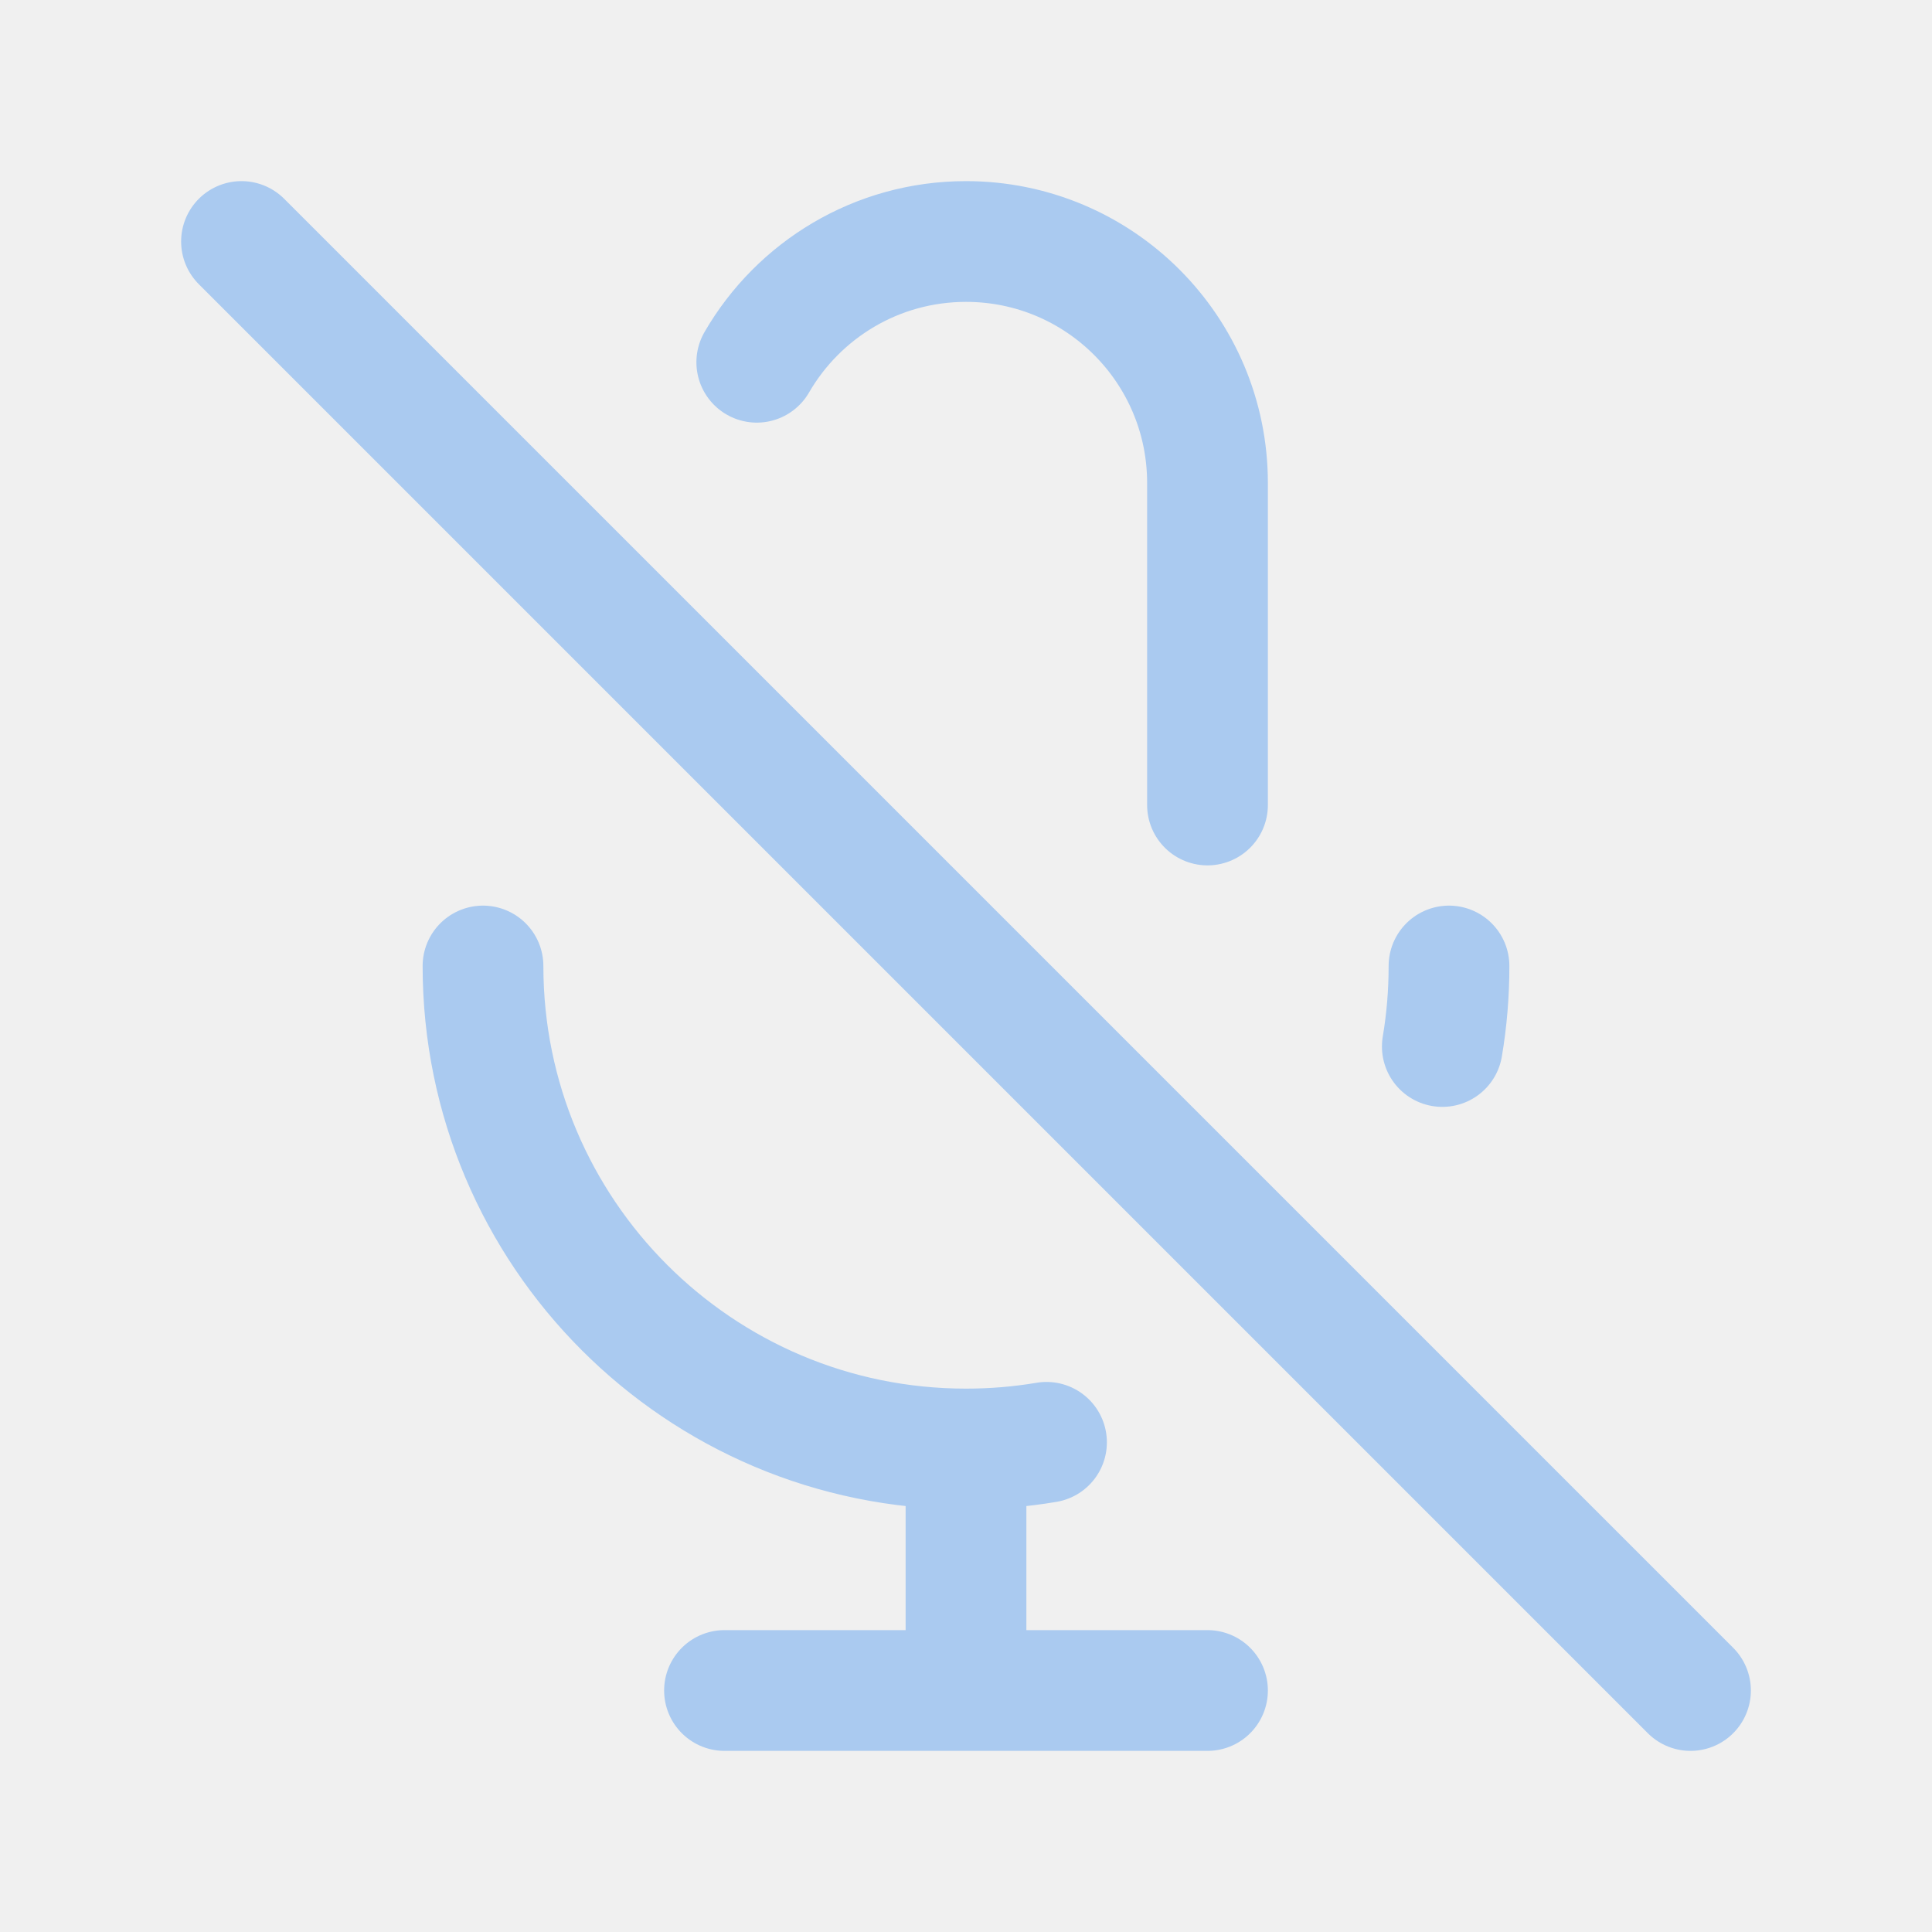
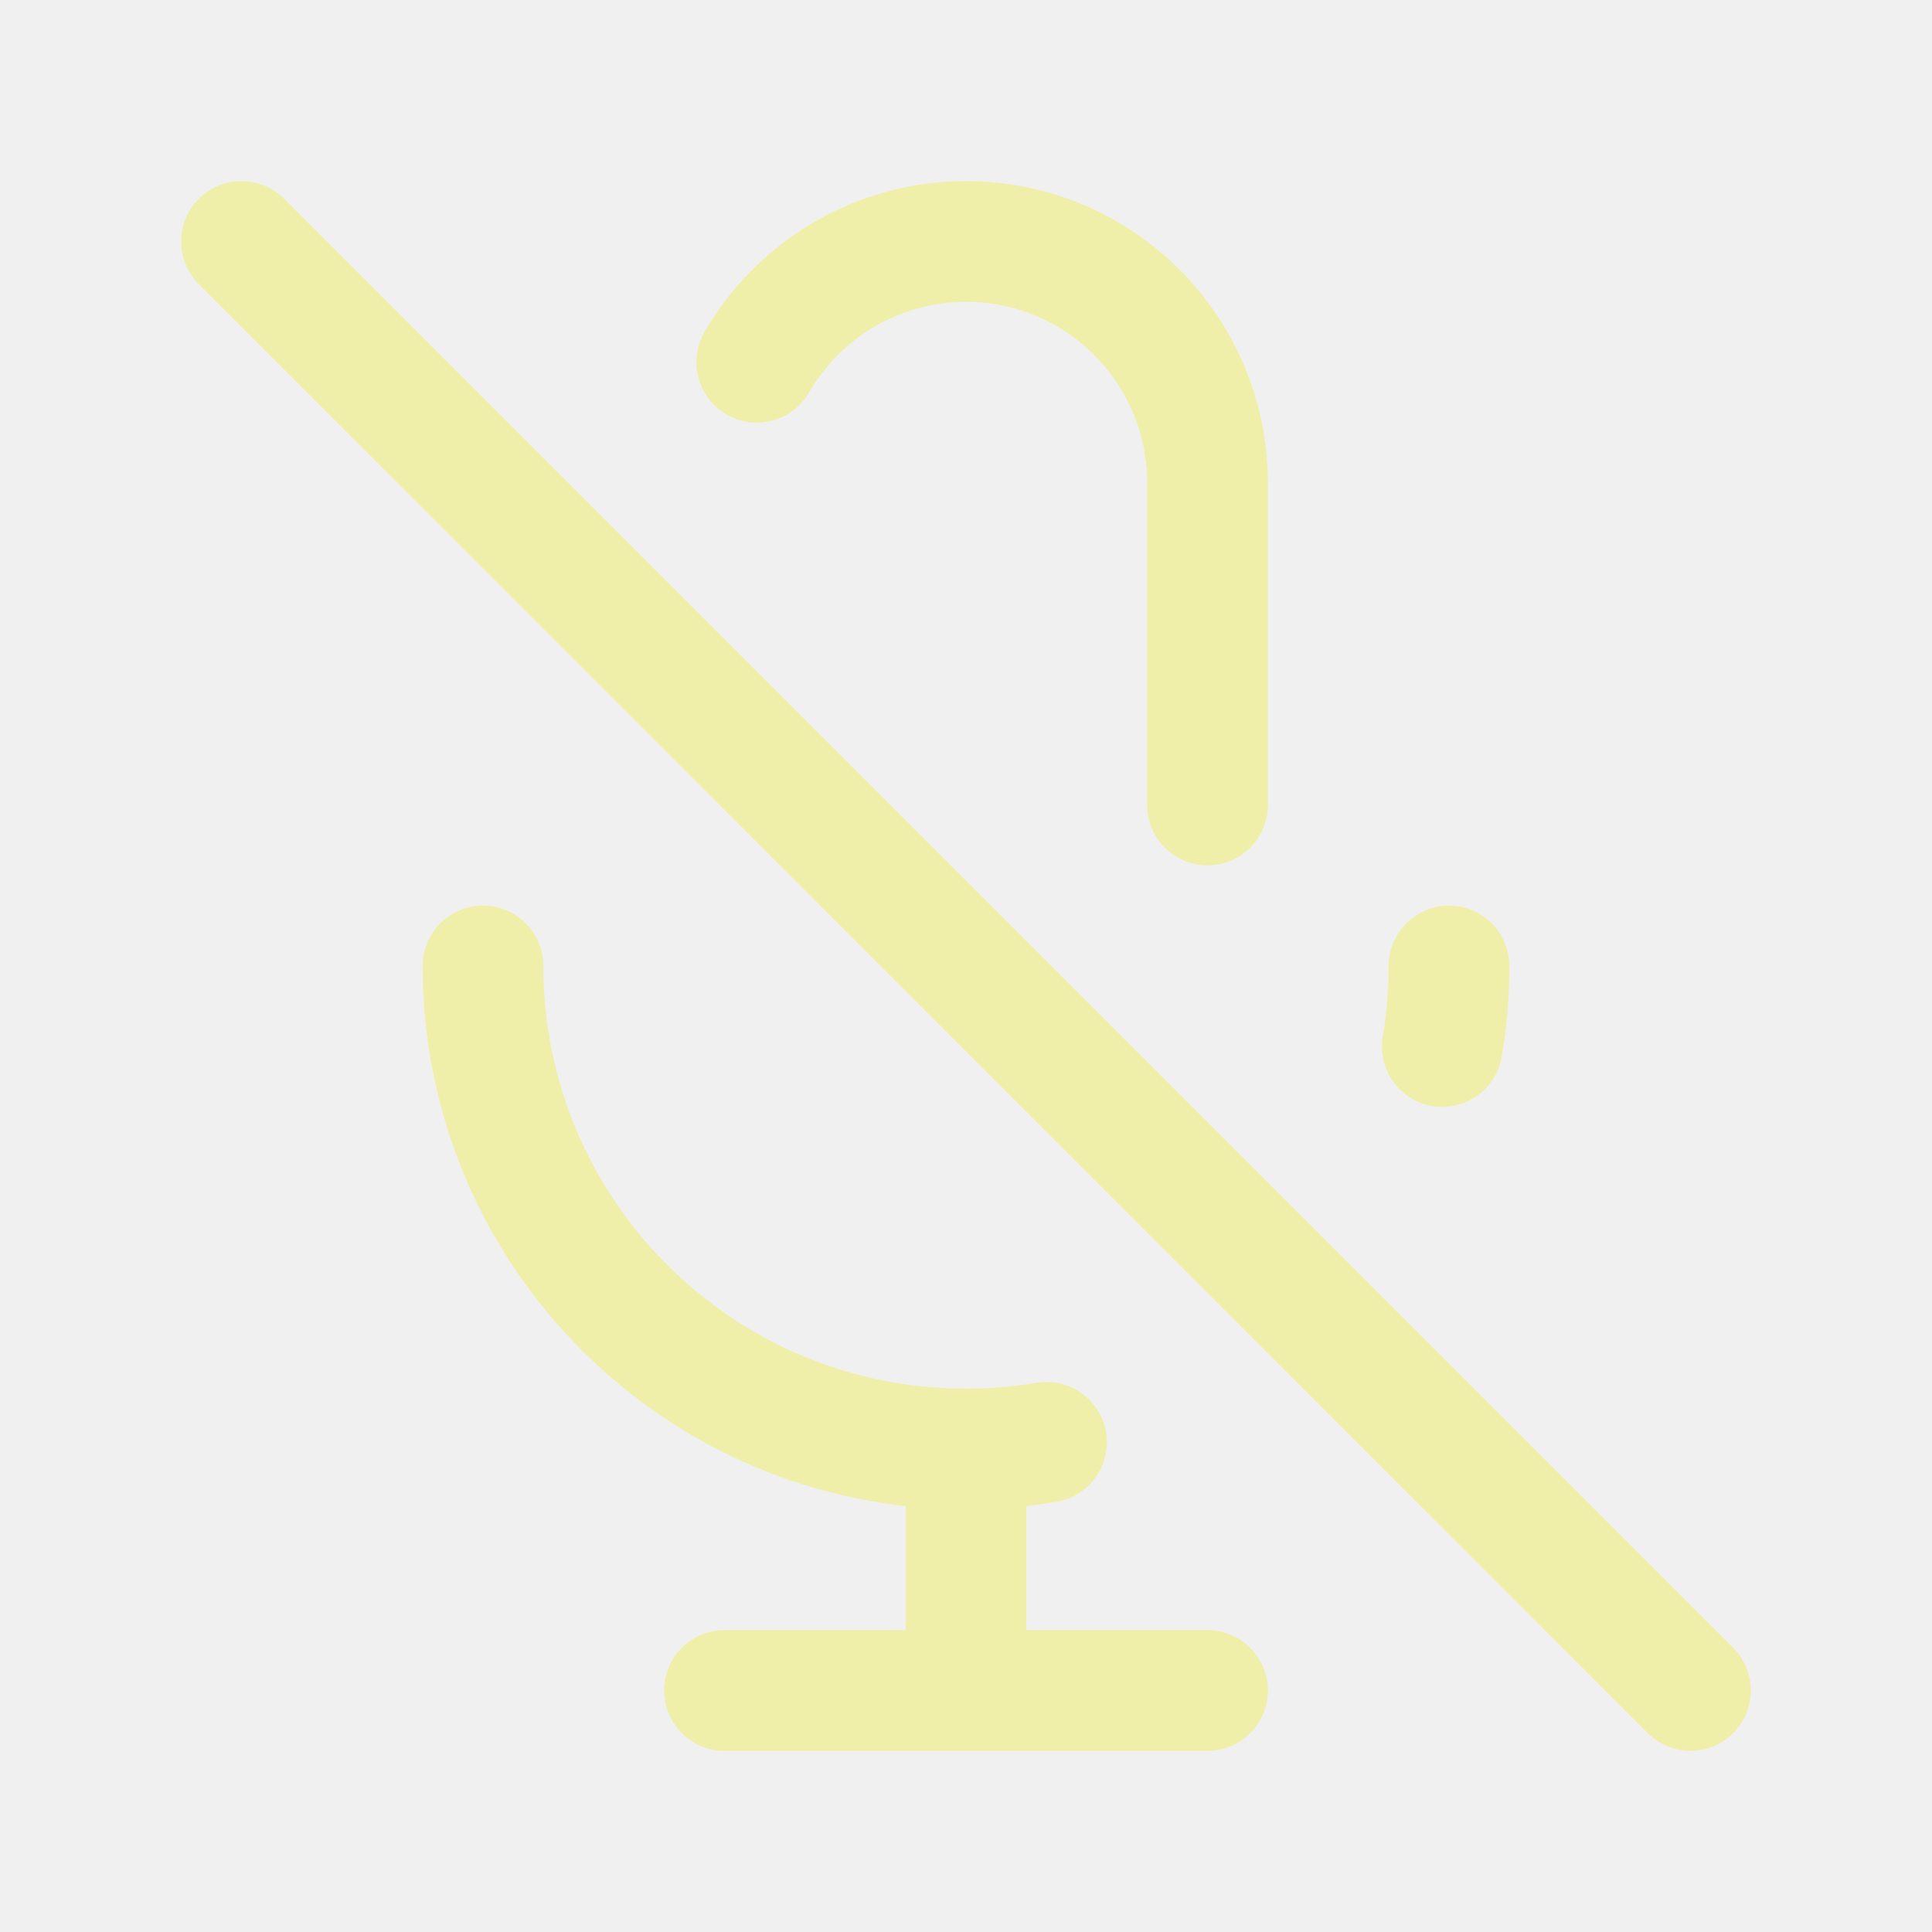
<svg width="120px" height="120px" viewBox="0 0 24 24" fill="none">
  <g id="bgCarrier" stroke-width="0" />
  <g id="tracerCarrier" stroke-linecap="round" stroke-linejoin="round" />
  <g id="iconCarrier">
-     <path d="M9.401 4.5C9.92 3.603 10.89 3 12 3C13.657 3 15 4.343 15 6V10M18 12C18 12.341 17.972 12.675 17.917 13M3 3L21 21M12 18C8.686 18 6 15.314 6 12M12 18C12.341 18 12.675 17.972 13 17.917M12 18V21M12 21H15M12 21H9" stroke="#AACAF0" stroke-width="1.5" stroke-linecap="round" stroke-linejoin="round" style="--darkreader-inline-stroke: #ffffff;" data-darkreader-inline-stroke="" />
+     <path d="M9.401 4.5C9.92 3.603 10.89 3 12 3C13.657 3 15 4.343 15 6V10M18 12C18 12.341 17.972 12.675 17.917 13M3 3L21 21M12 18C8.686 18 6 15.314 6 12M12 18C12.341 18 12.675 17.972 13 17.917M12 18V21M12 21H15M12 21H9" stroke="#F0EFAA" stroke-width="1.5" stroke-linecap="round" stroke-linejoin="round" style="--darkreader-inline-stroke: #ffffff;" data-darkreader-inline-stroke="" />
  </g>
</svg>
